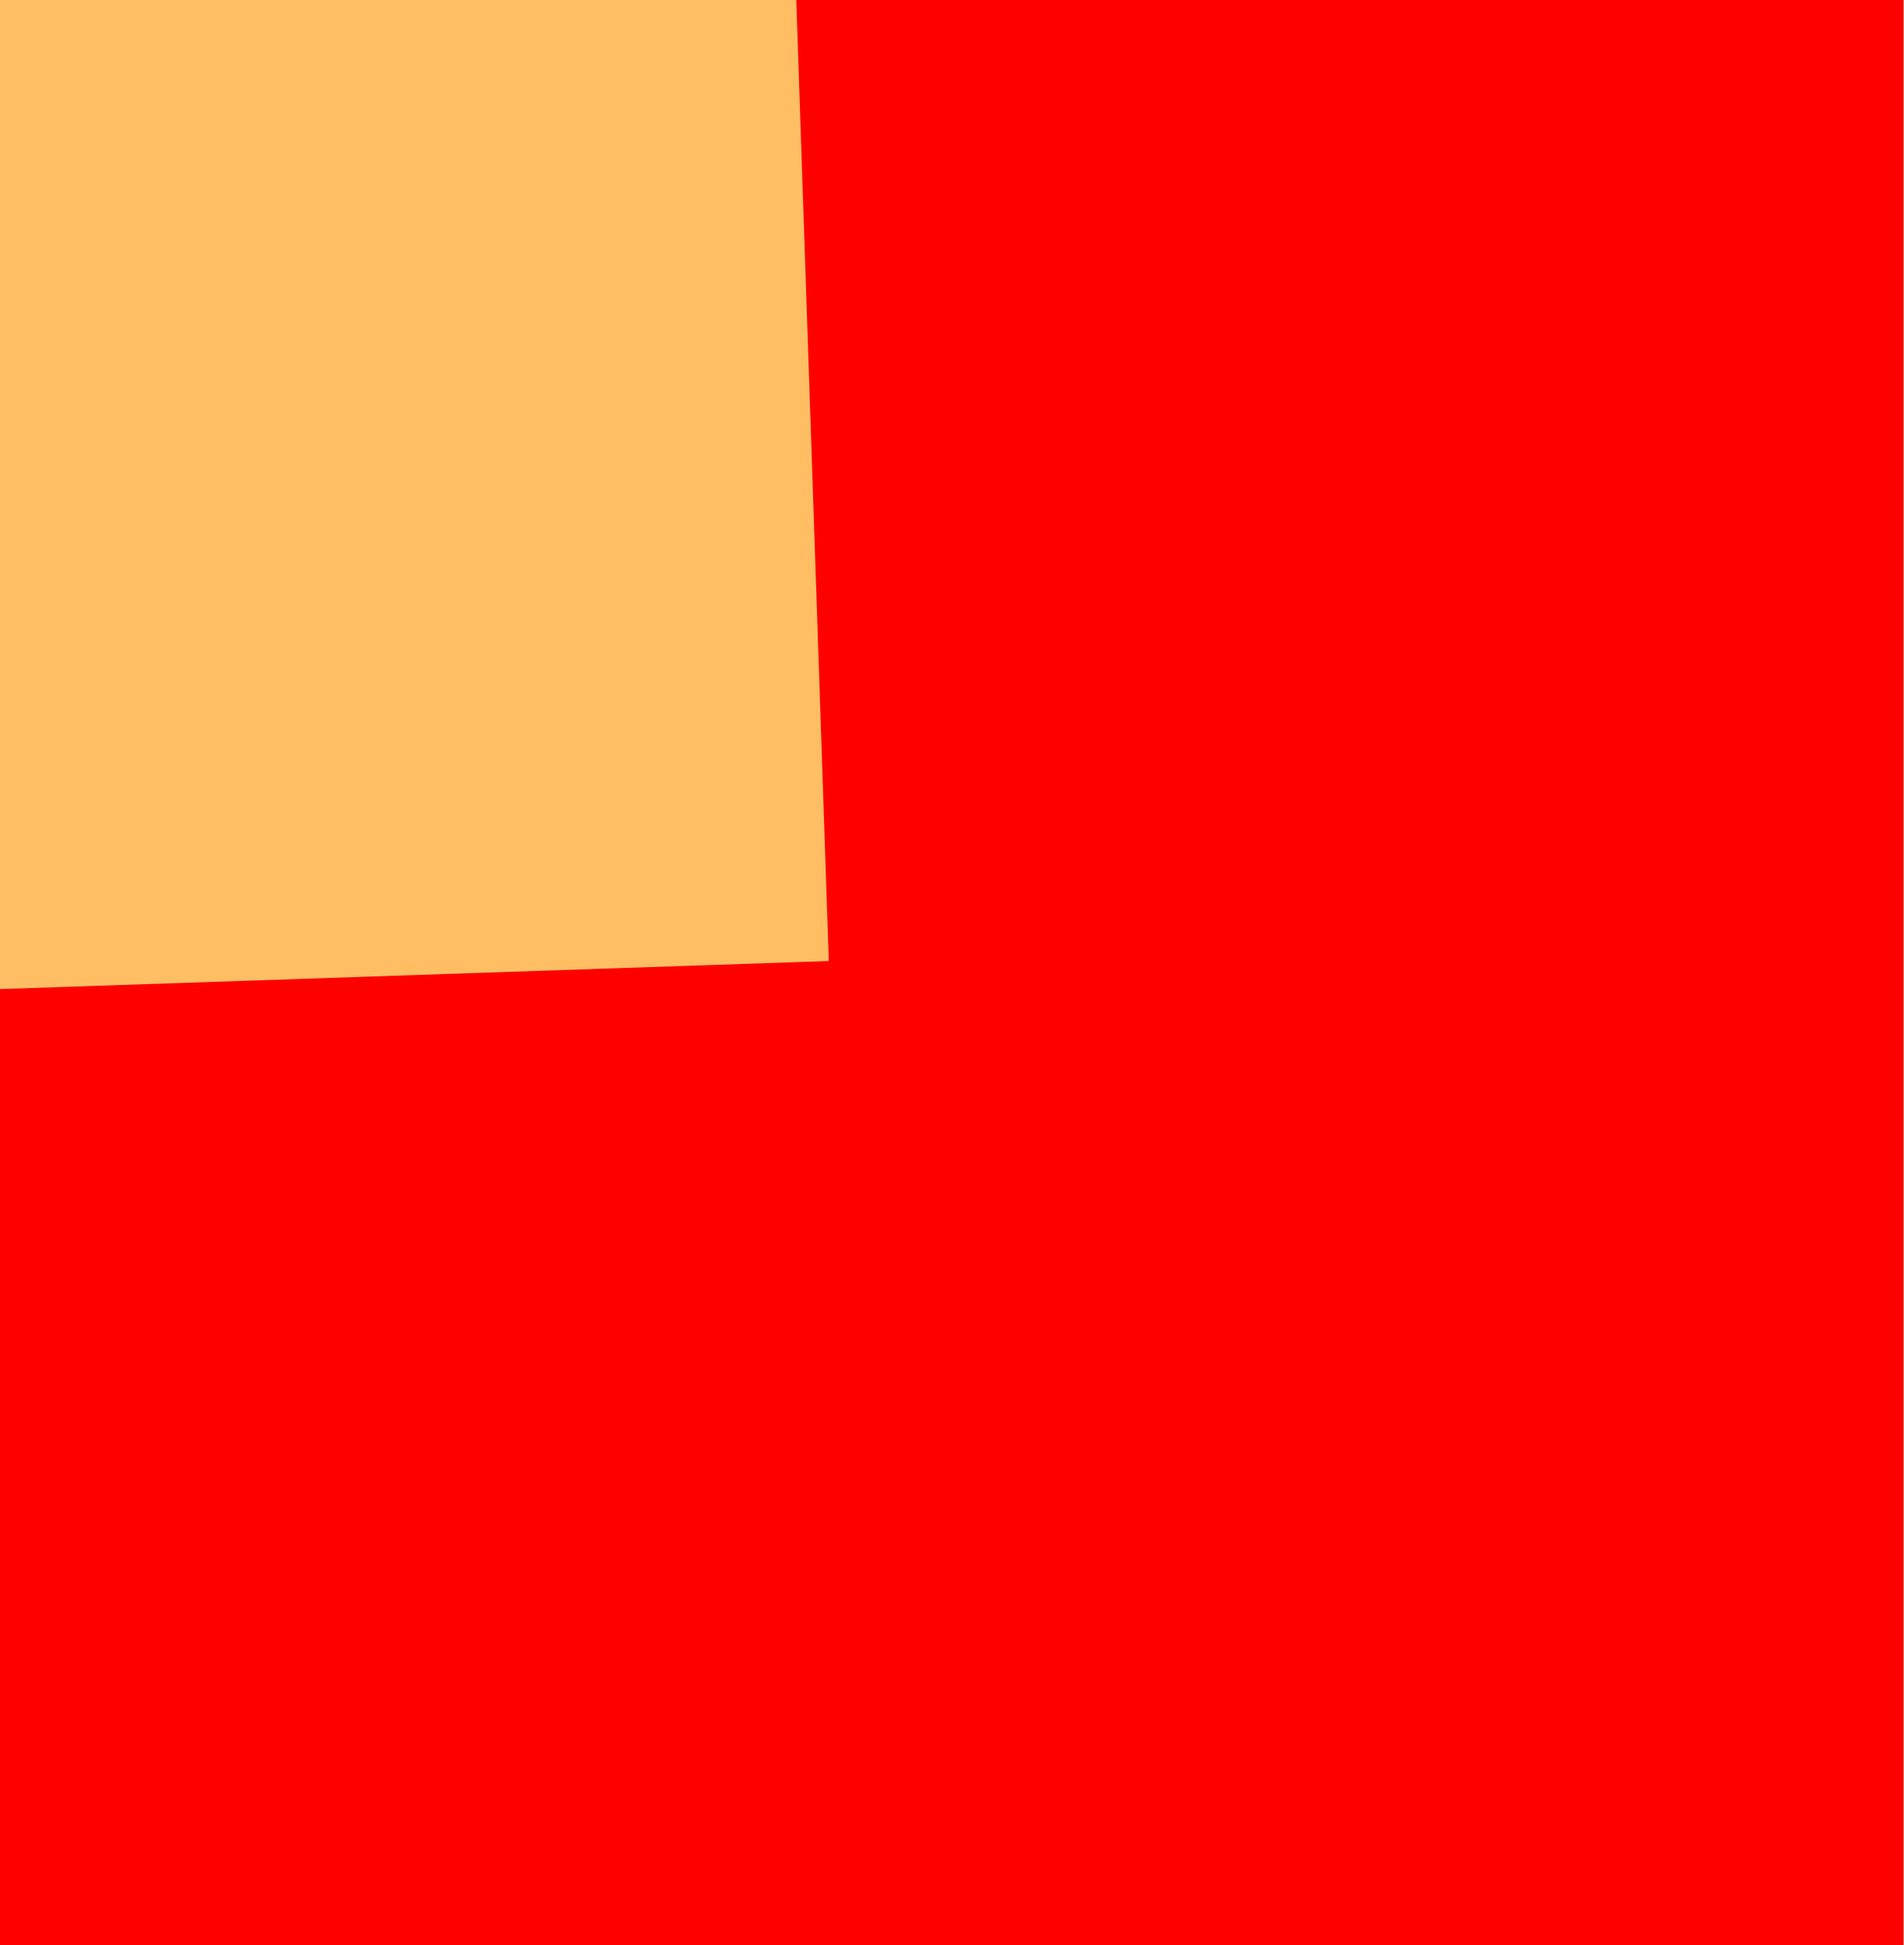
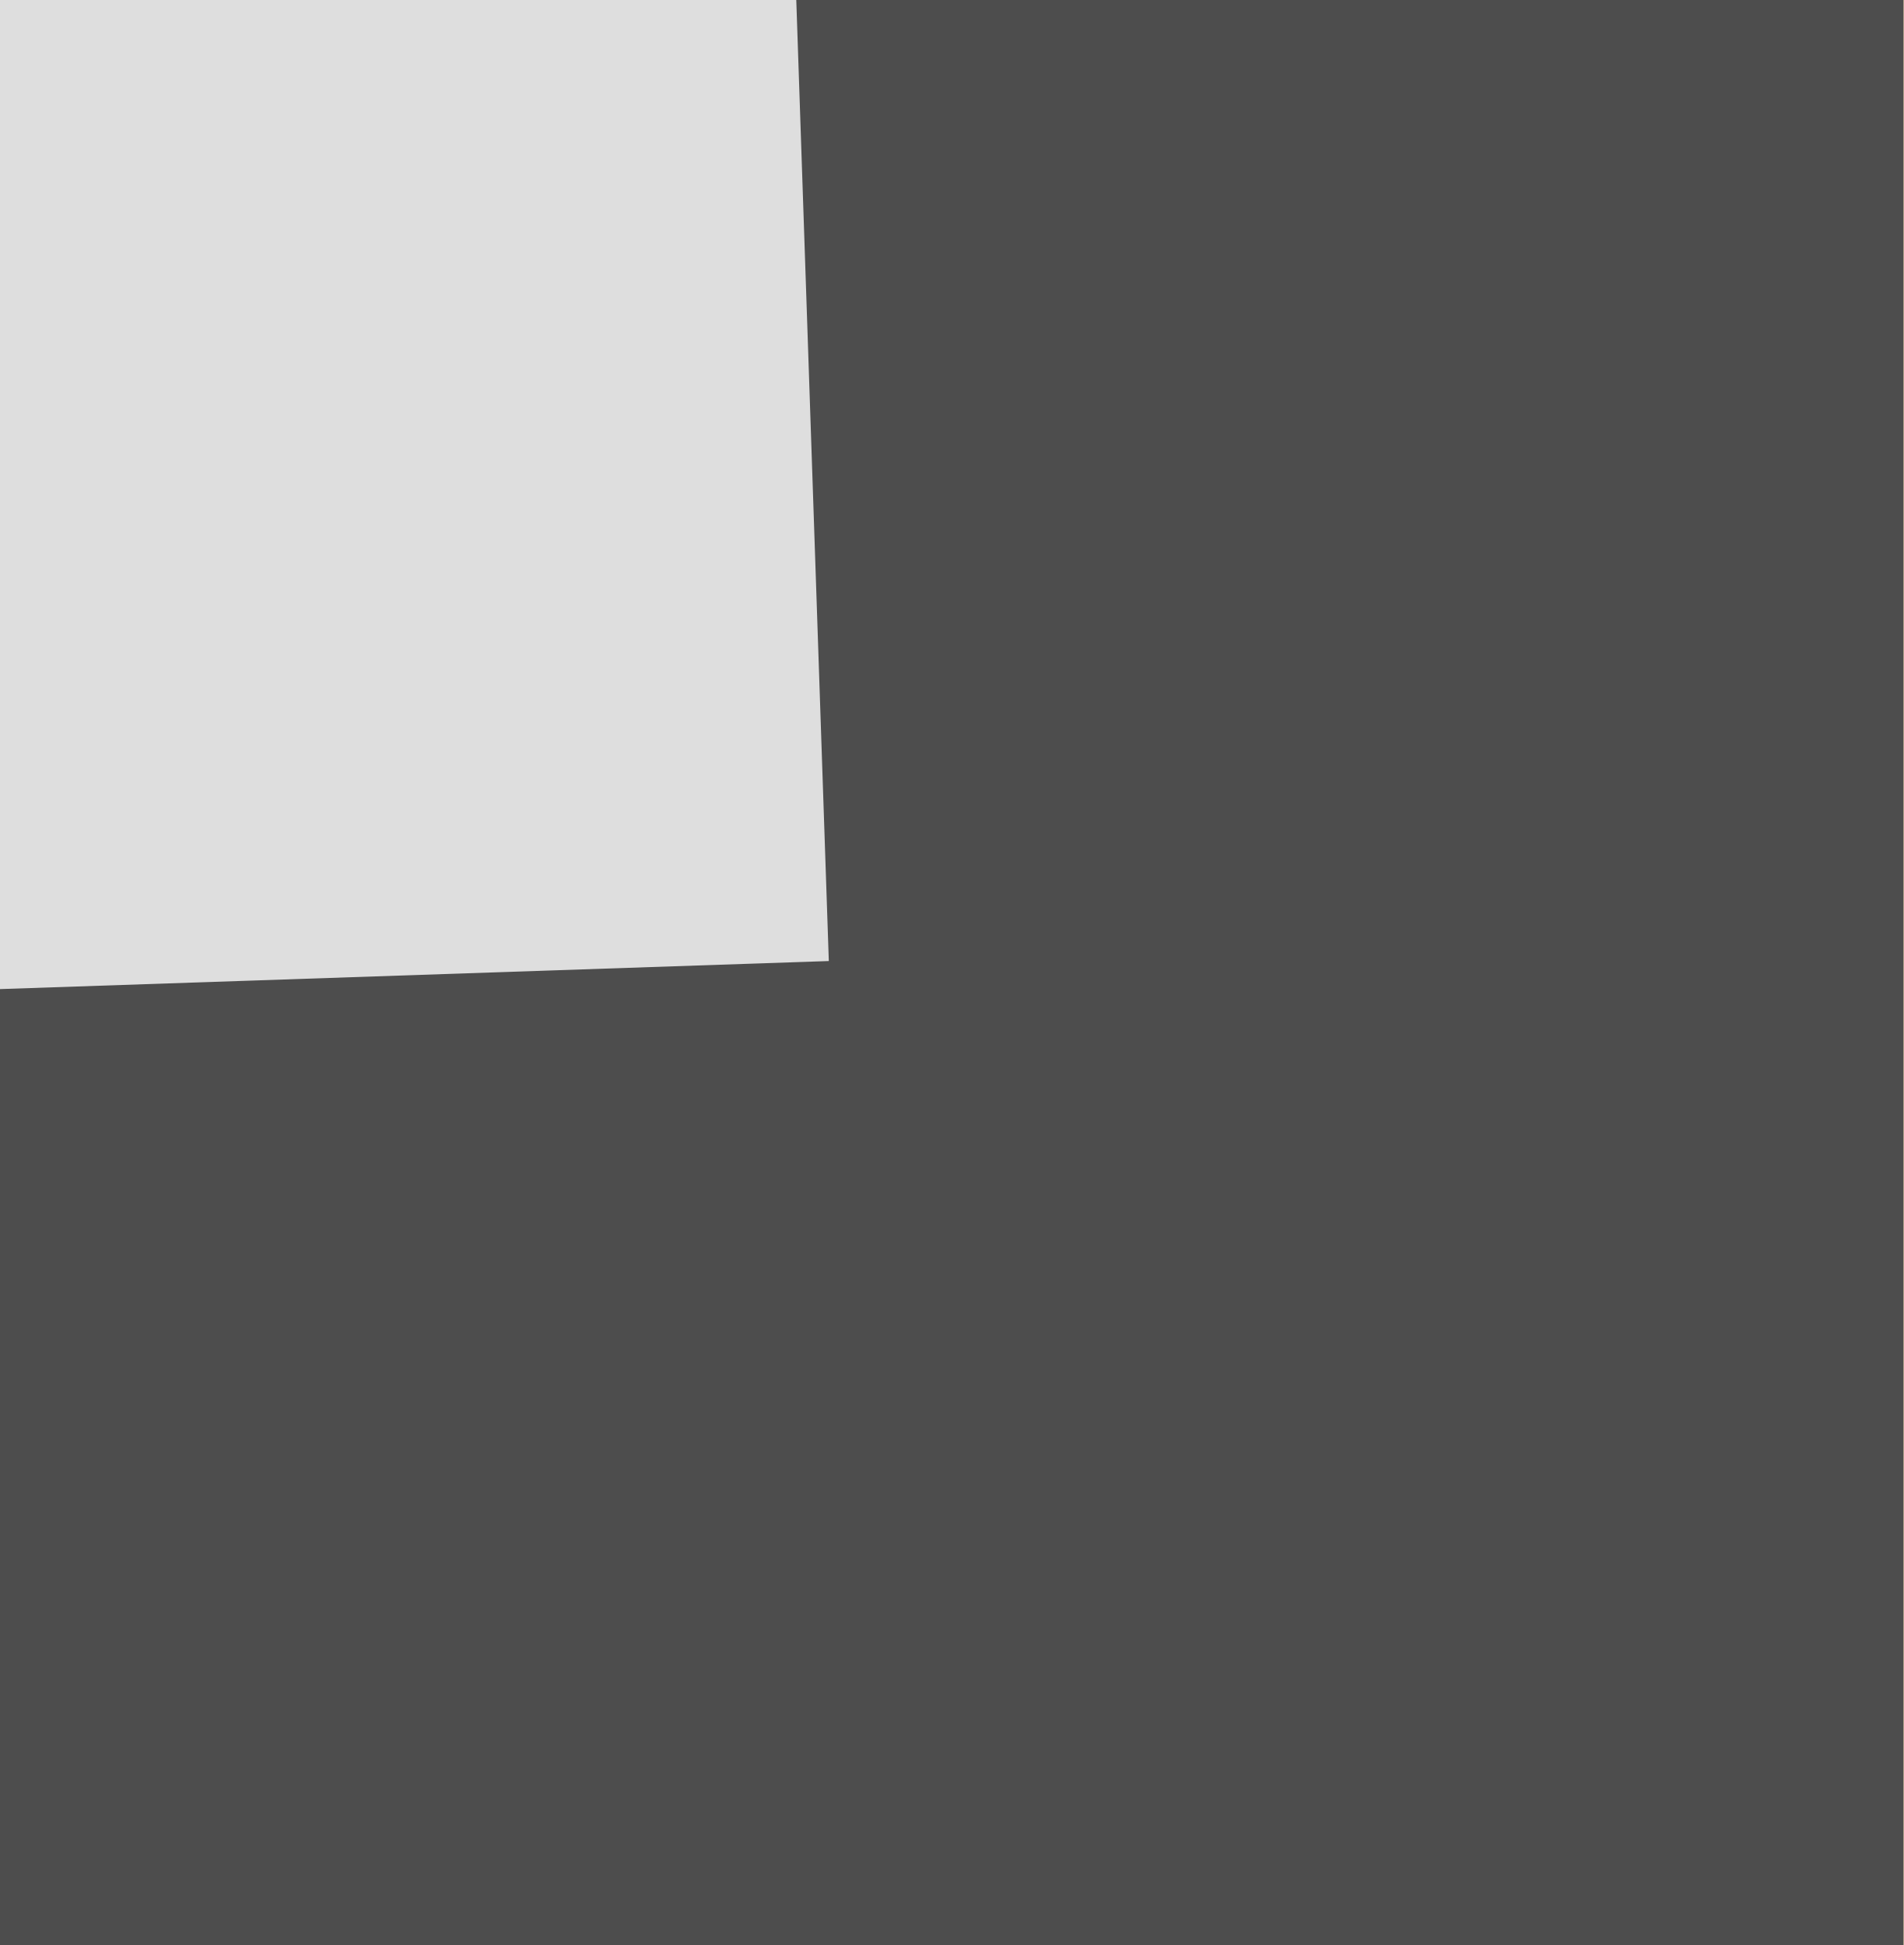
<svg xmlns="http://www.w3.org/2000/svg" width="100%" height="100%" viewBox="0 0 548 560" version="1.1" xml:space="preserve" style="fill-rule:evenodd;clip-rule:evenodd;stroke-linejoin:round;stroke-miterlimit:1.414;">
  <rect id="narrow-02" x="0" y="0" width="548" height="560" style="fill:none;" />
  <clipPath id="_clip1">
    <rect x="0" y="0" width="548" height="560" />
  </clipPath>
  <g clip-path="url(#_clip1)">
-     <g>
-       <rect x="-1131.21" y="-545.5" width="2096.49" height="1997.16" style="fill:#ffbe64;" />
-       <g>
-         <path d="M-899.19,784.595l-797.025,25.012l181.223,-2627.36l2077.97,134.613l81.972,2421.77l-827.504,28.009l-341.36,685.02l-375.281,-667.068Z" style="fill:#f00;" />
-         <path d="M-776.45,309.024l-473.887,18.072l123.838,-1798.73l563.257,38.779l-80.863,1174.52l863.605,-29.232l19.1,564.267l-512.453,17.346l-255.141,479.681l-247.456,-464.702Z" style="fill:#ffbe64;" />
-       </g>
-     </g>
+     <rect x="-1131.21" y="-545.5" width="2096.49" height="1997.16" style="fill:#ffbe64;" />
+     <path d="M-899.19,784.595l-797.025,25.012l181.223,-2627.36l2077.97,134.613l81.972,2421.77l-827.504,28.009l-341.36,685.02l-375.281,-667.068Z" style="fill:#4d4d4d;" />
+     <path d="M-776.45,309.024l-473.887,18.072l123.838,-1798.73l563.257,38.779l-80.863,1174.52l863.605,-29.232l19.1,564.267l-512.453,17.346l-255.141,479.681l-247.456,-464.702Z" style="fill:#dedede;" />
  </g>
</svg>
